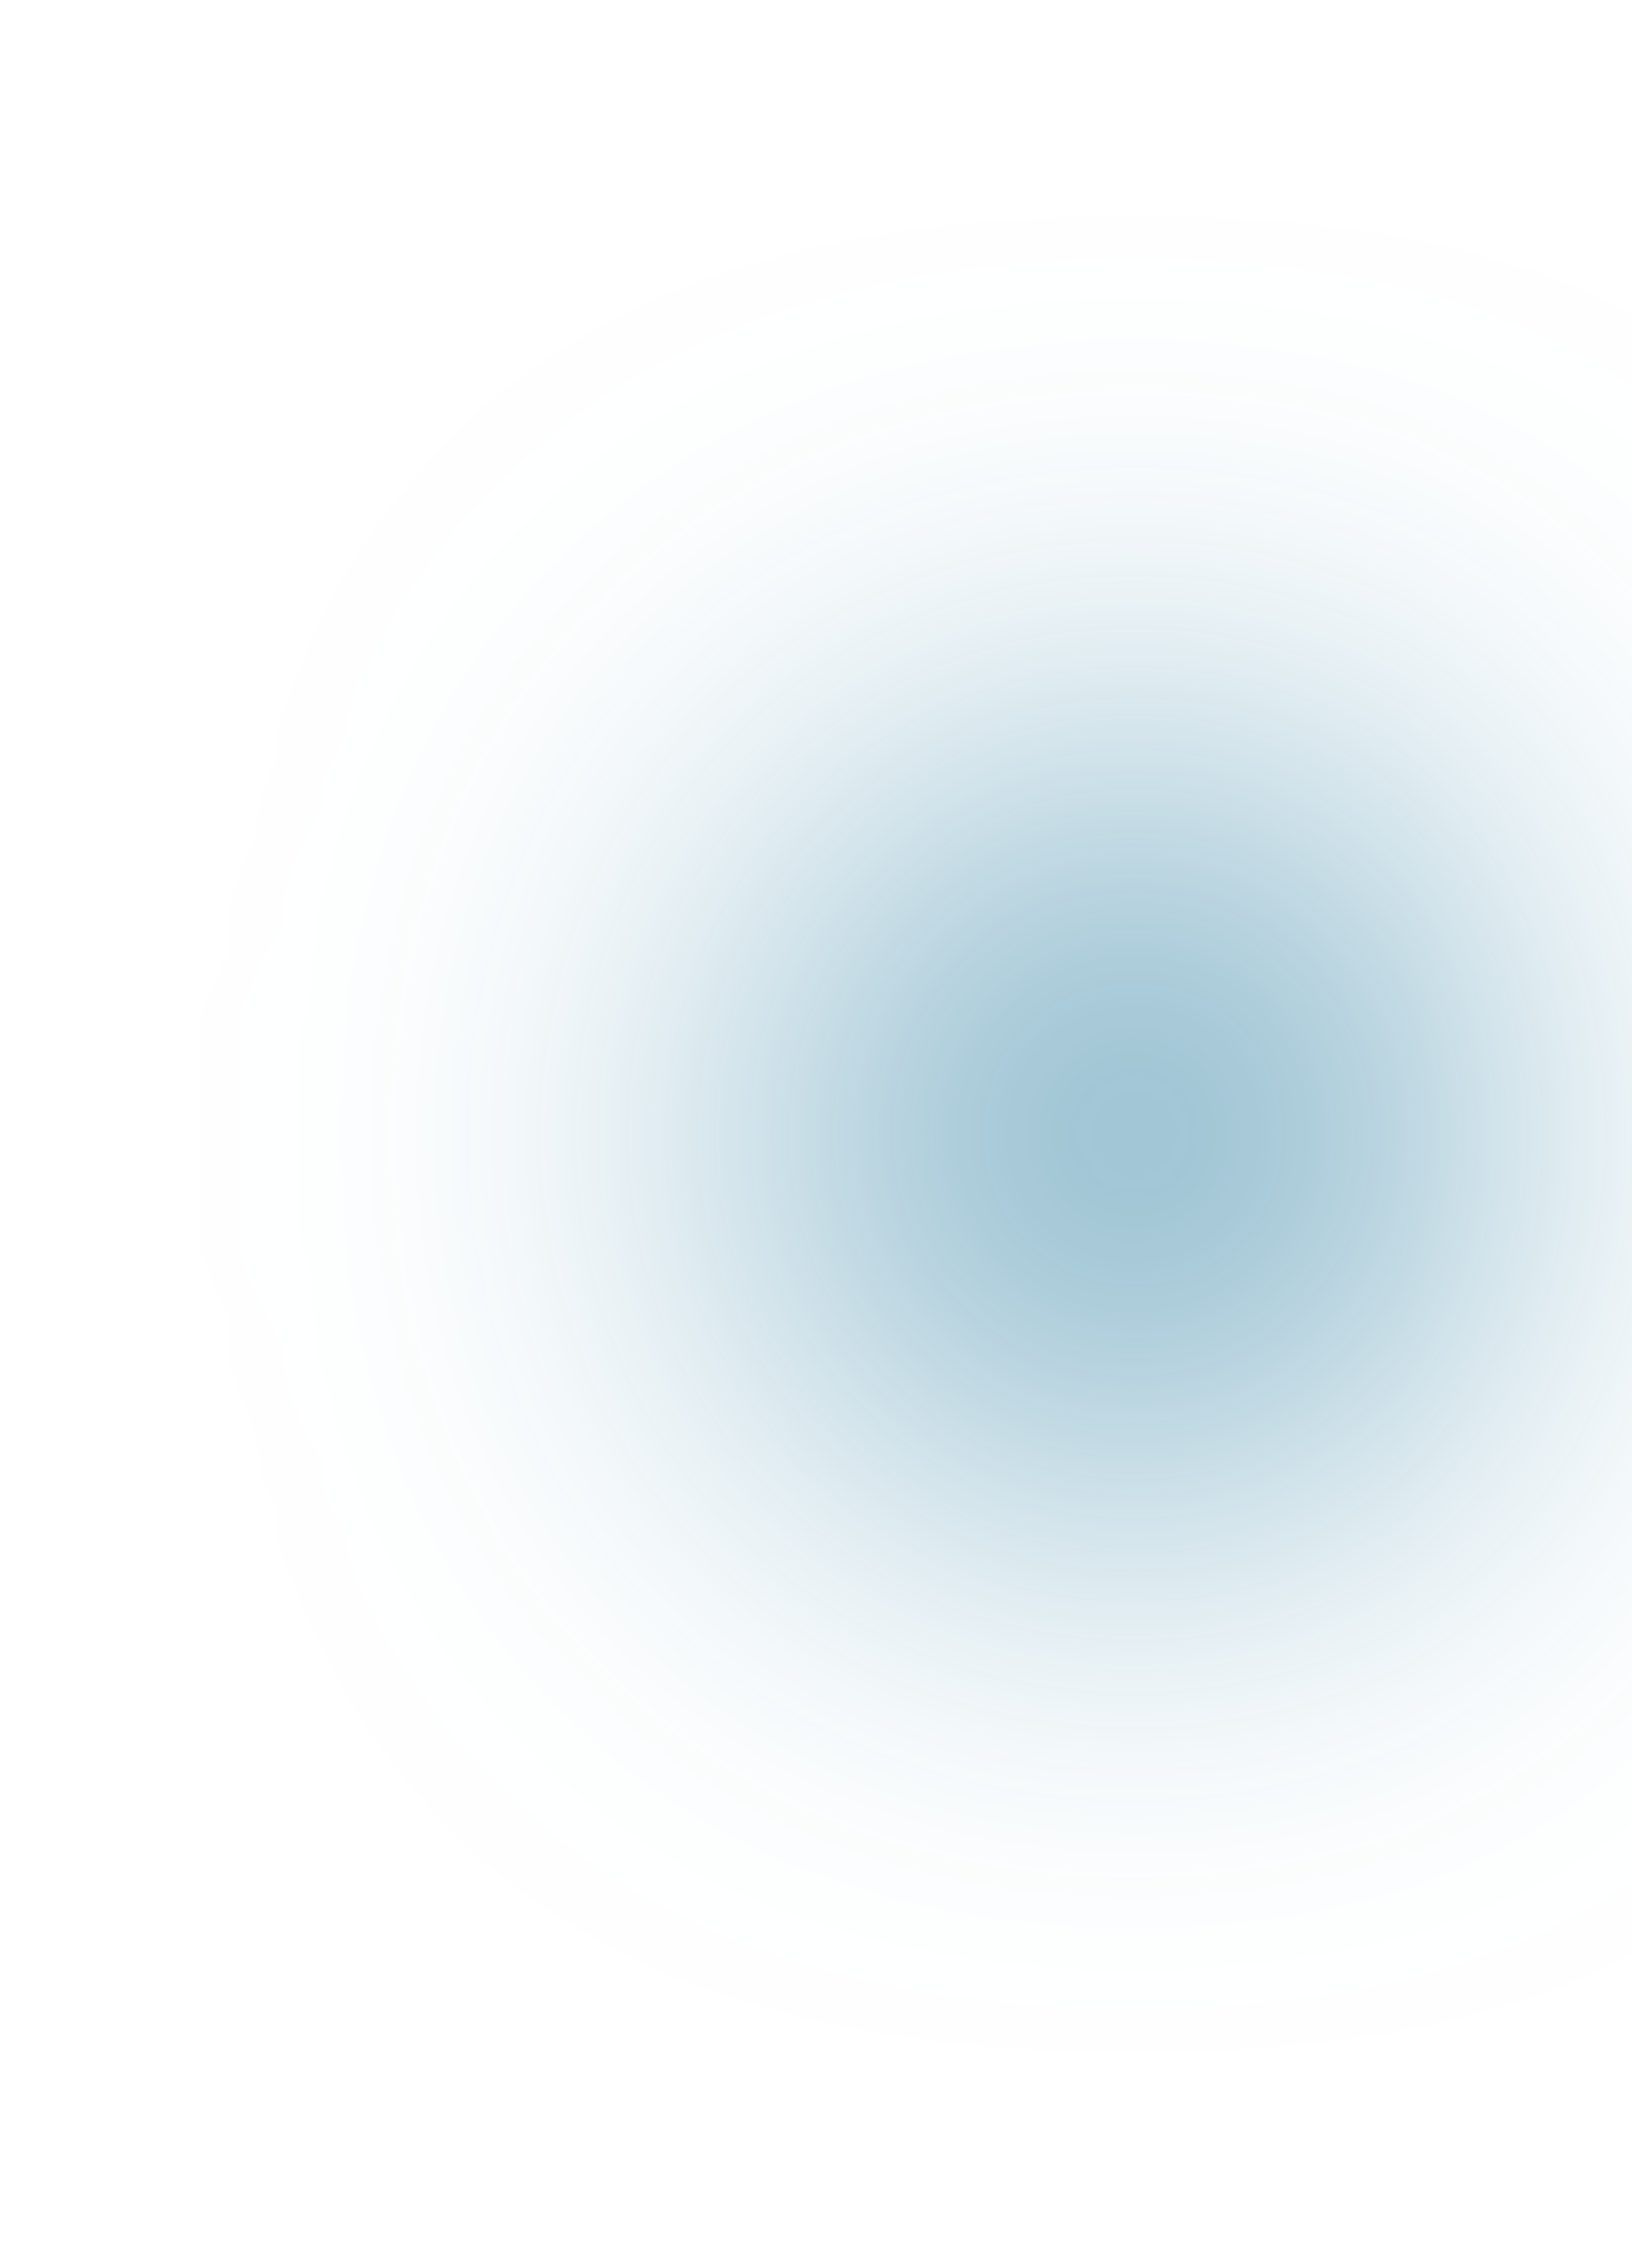
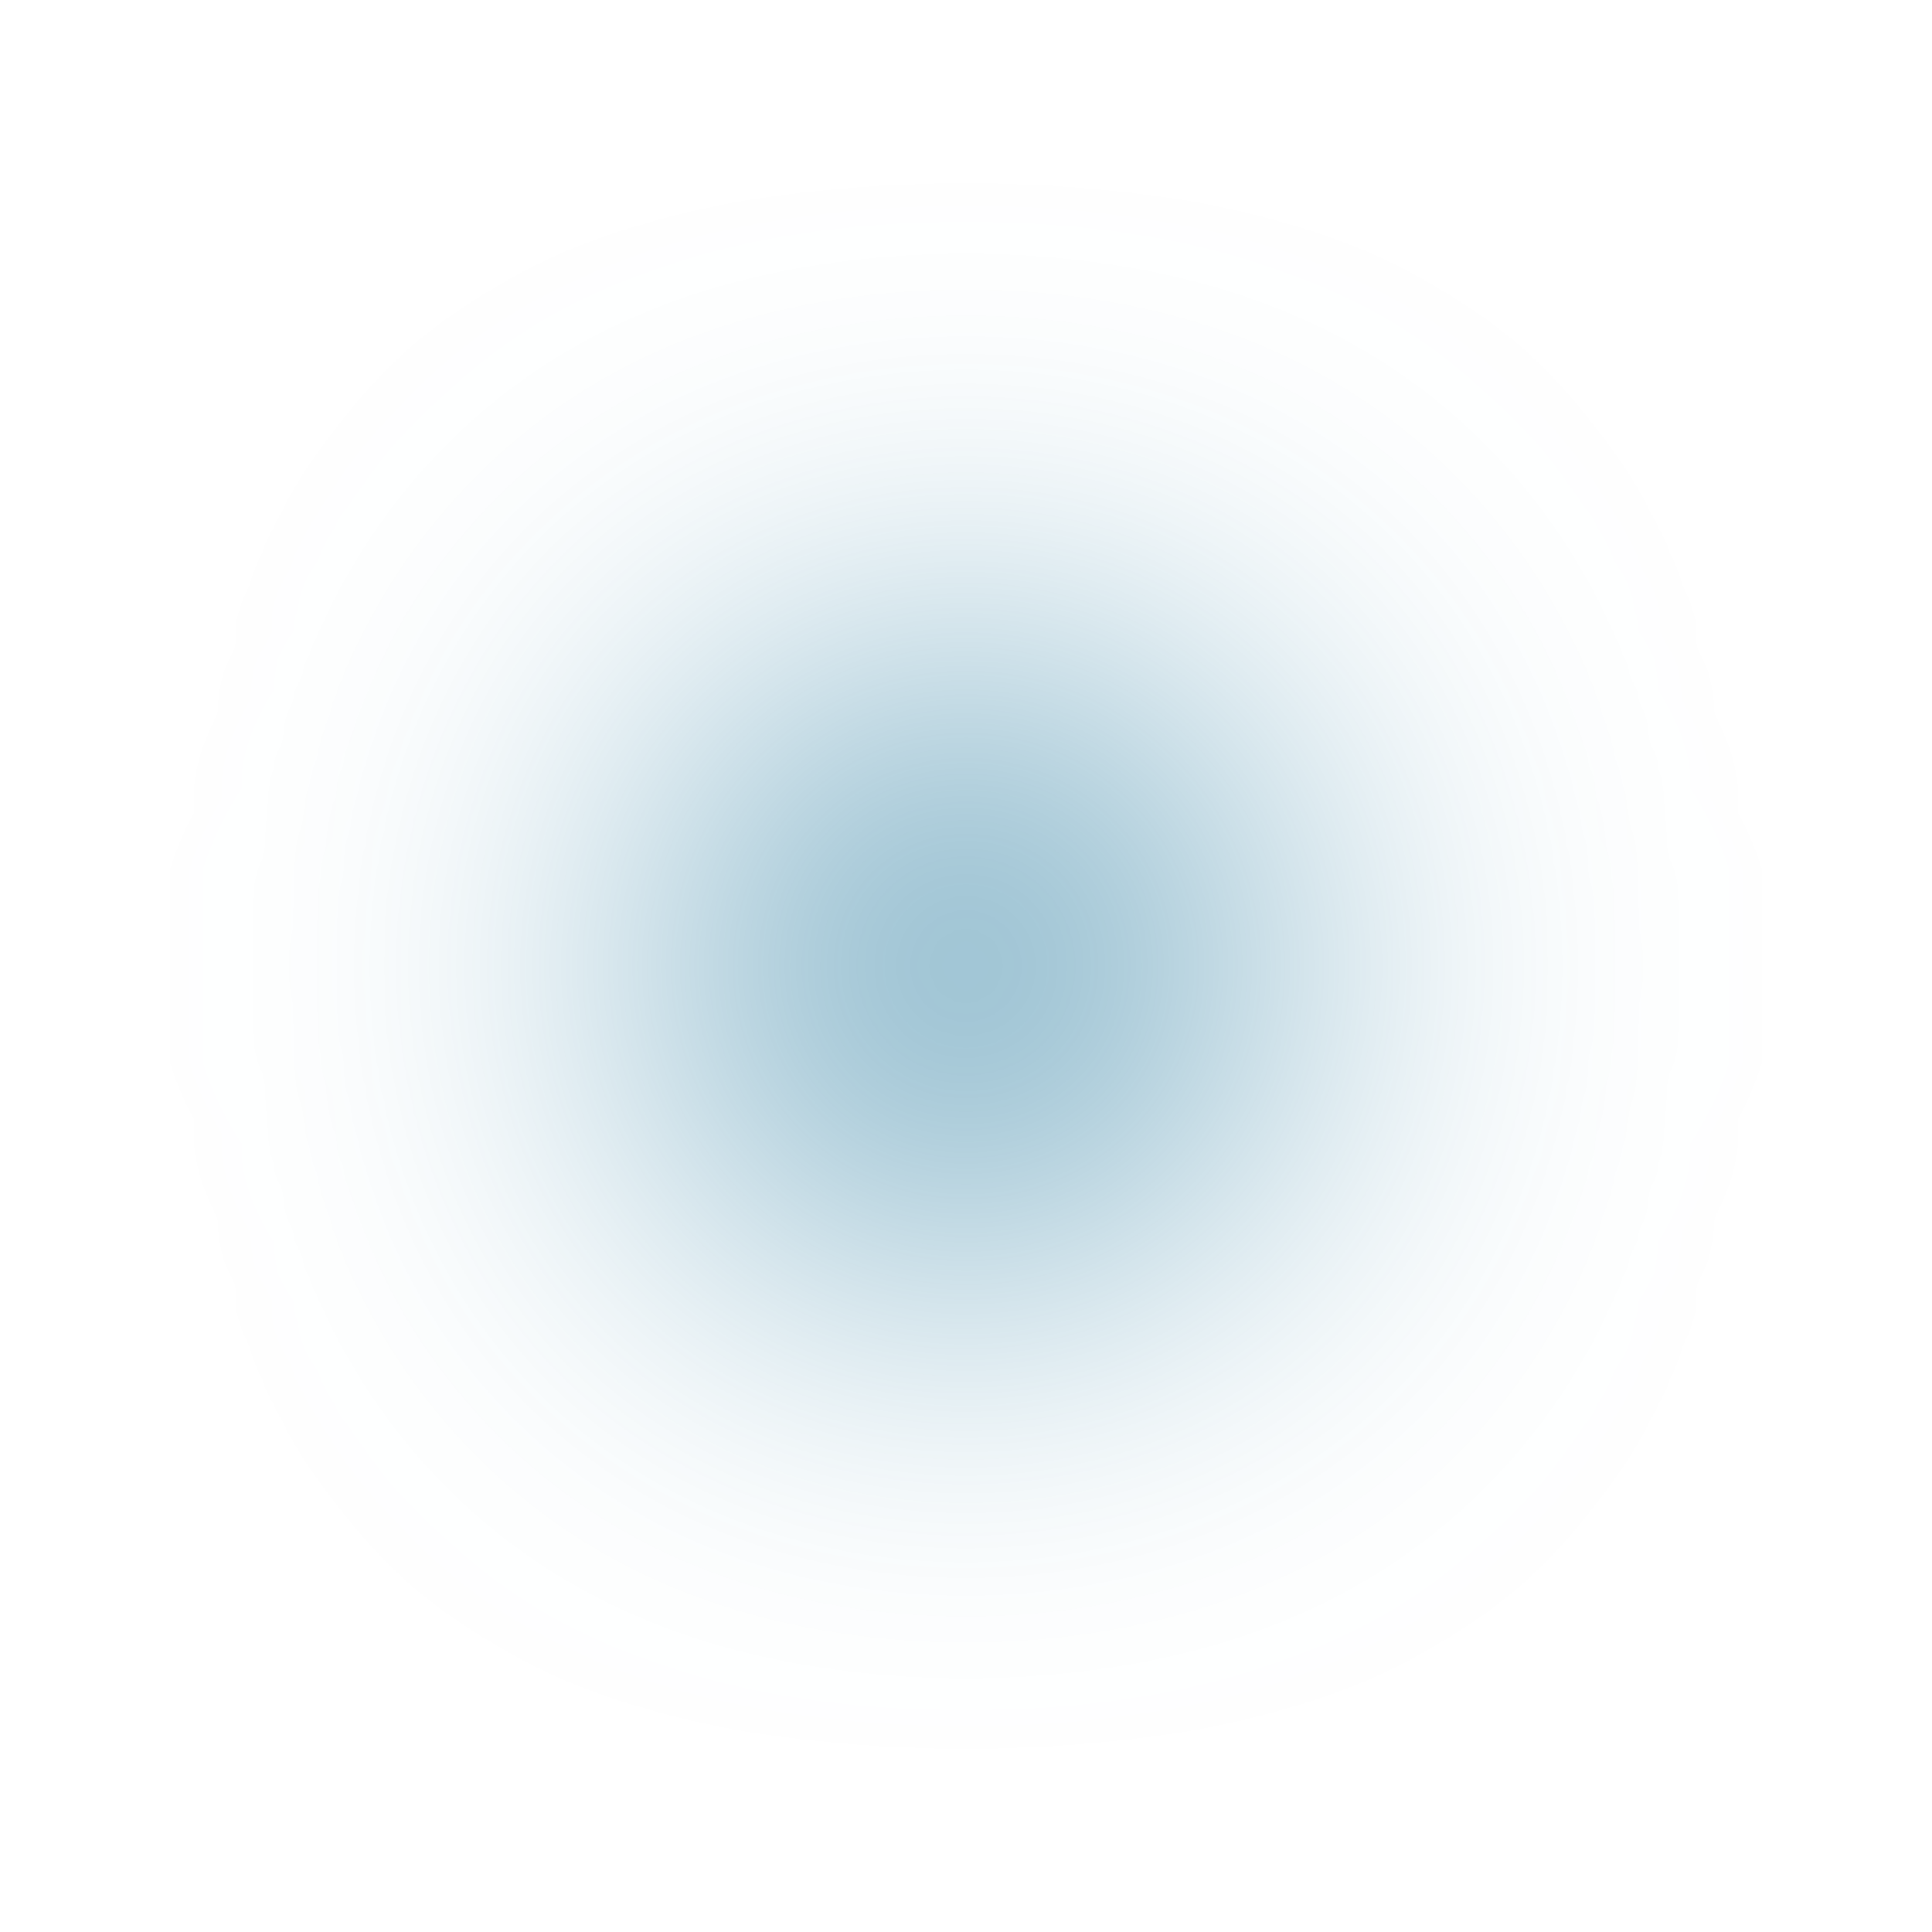
- <svg xmlns="http://www.w3.org/2000/svg" width="1126" height="1565" viewBox="0 0 1126 1565" fill="none">
+ <svg xmlns="http://www.w3.org/2000/svg" width="1565" height="1565" viewBox="0 0 1565 1565" fill="none">
  <g opacity="0.5" filter="url(#filter0_f_75_457)">
    <circle cx="782.5" cy="782.5" r="258.5" fill="#00628D" />
  </g>
  <defs>
    <filter id="filter0_f_75_457" x="0" y="0" width="1565" height="1565" filterUnits="userSpaceOnUse" color-interpolation-filters="sRGB">
      <feFlood flood-opacity="0" result="BackgroundImageFix" />
      <feBlend mode="normal" in="SourceGraphic" in2="BackgroundImageFix" result="shape" />
      <feGaussianBlur stdDeviation="262" result="effect1_foregroundBlur_75_457" />
    </filter>
  </defs>
</svg>
